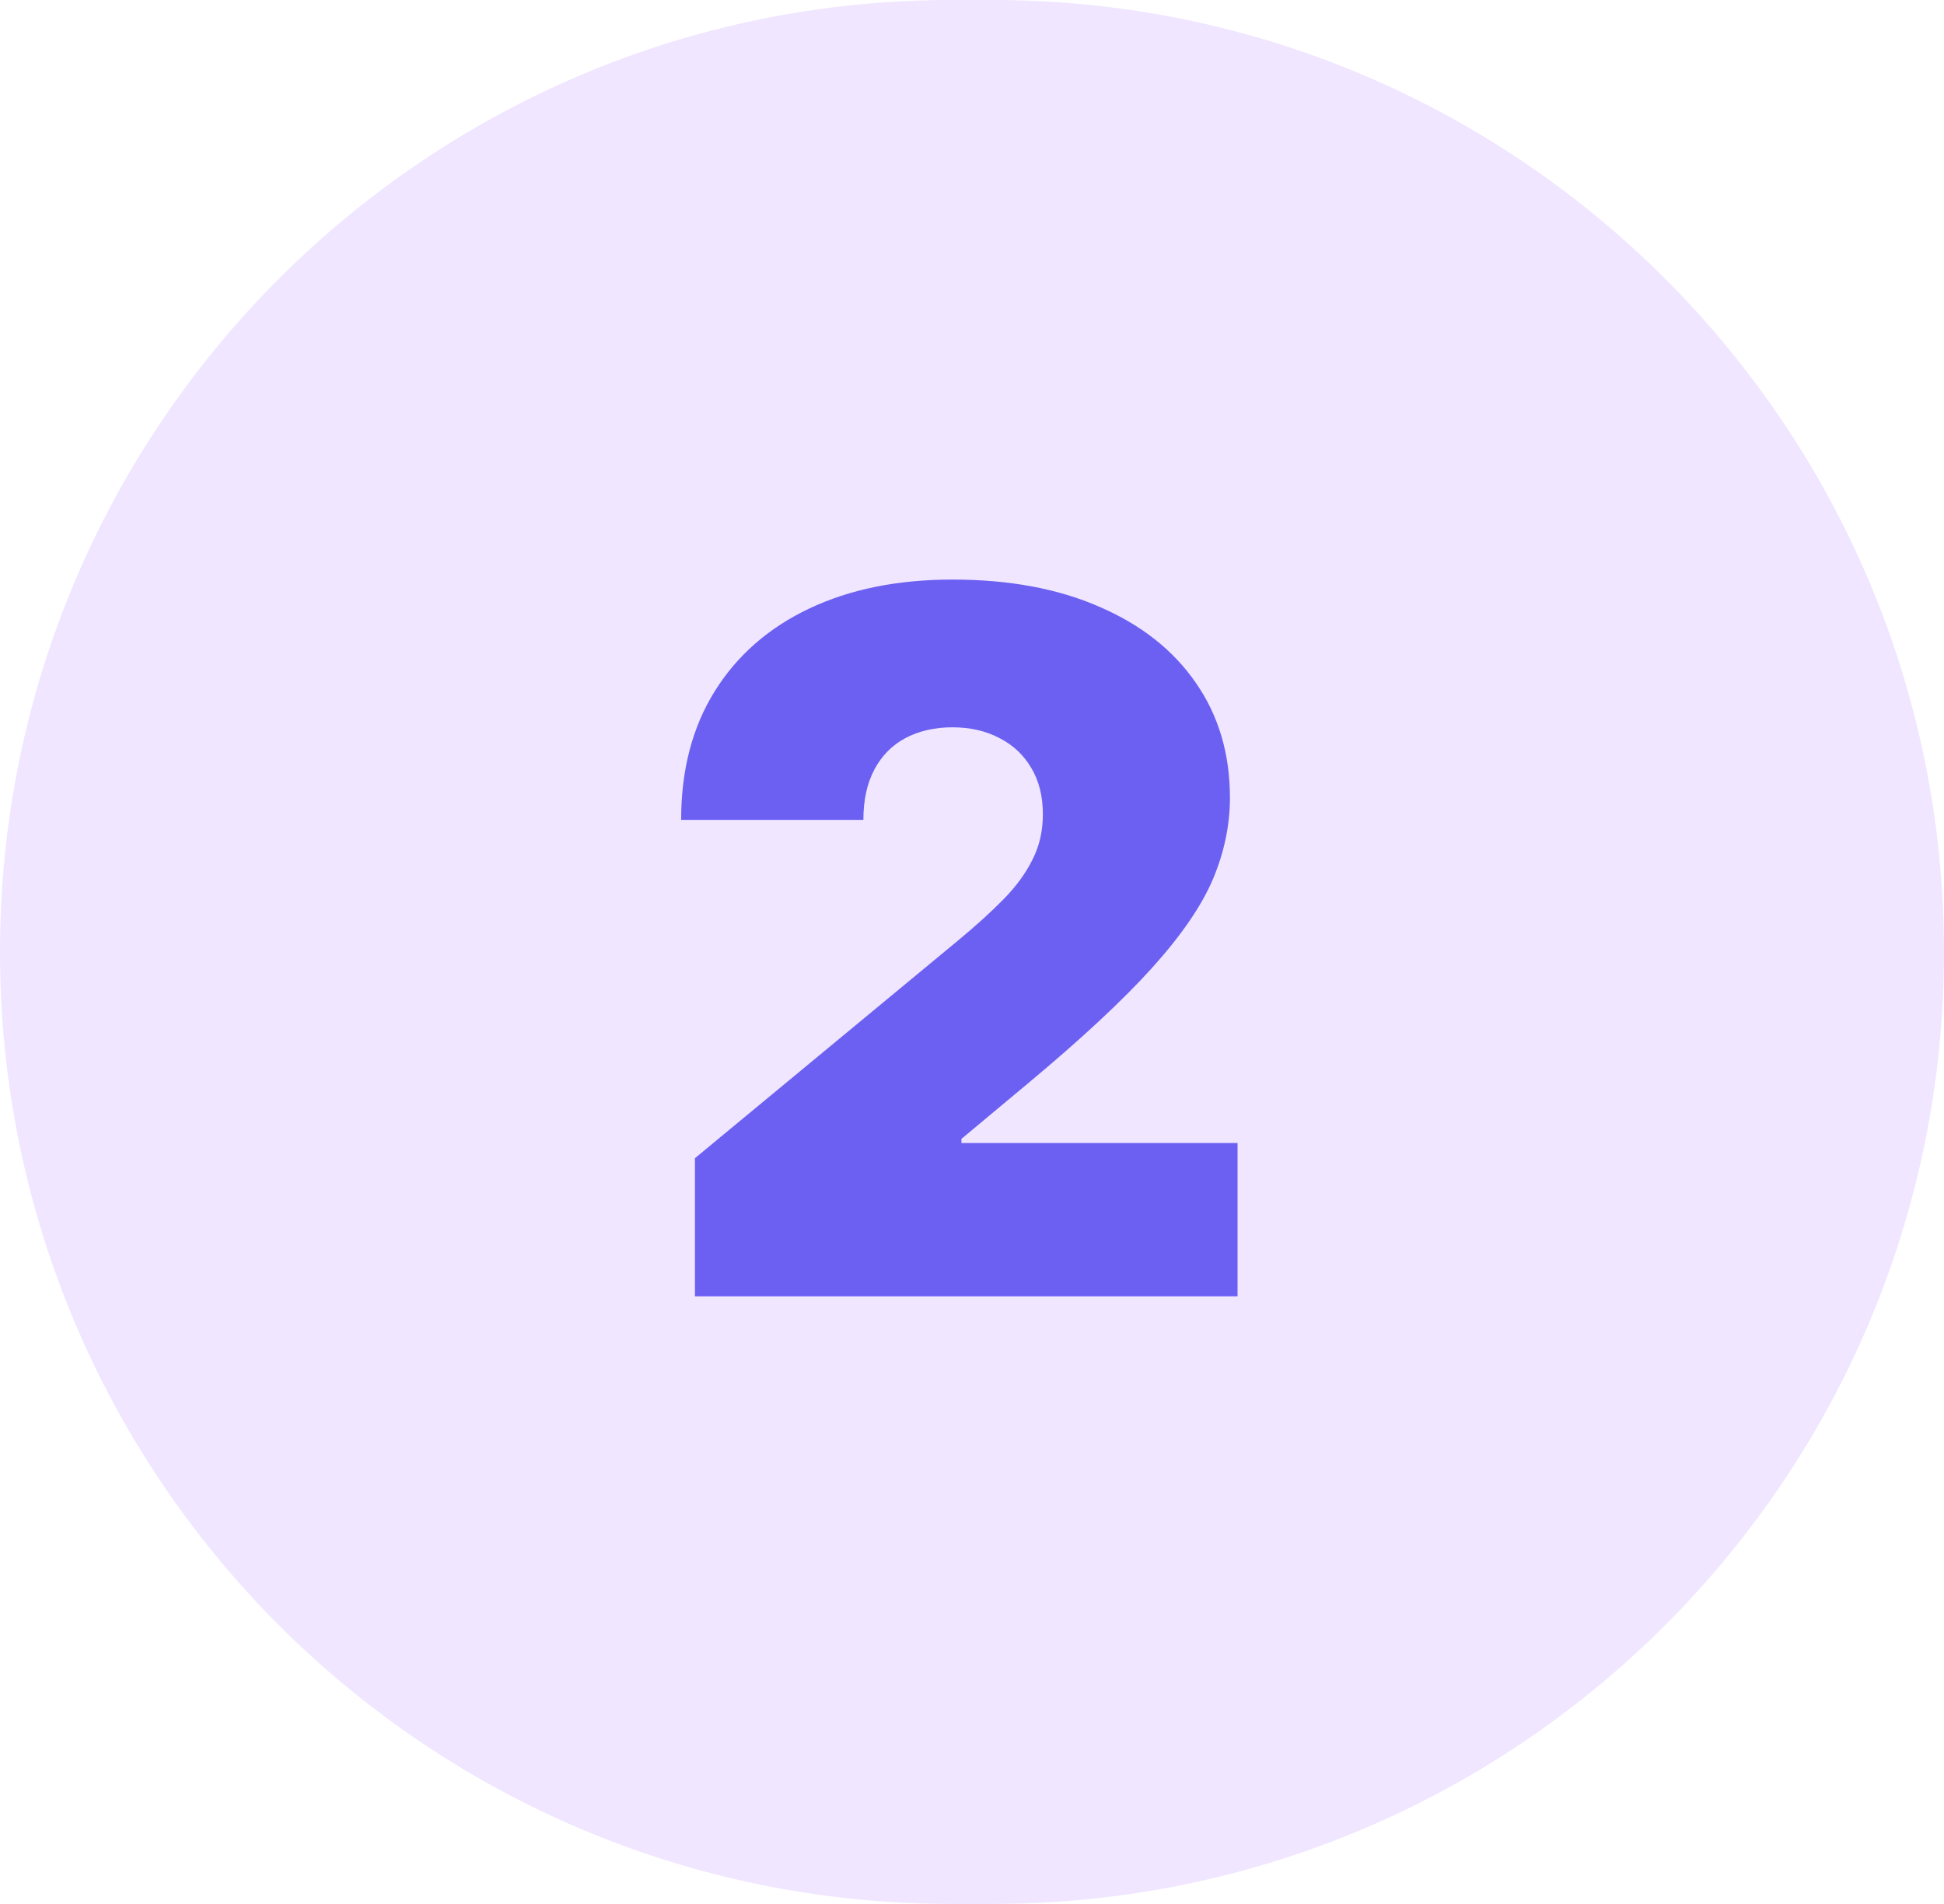
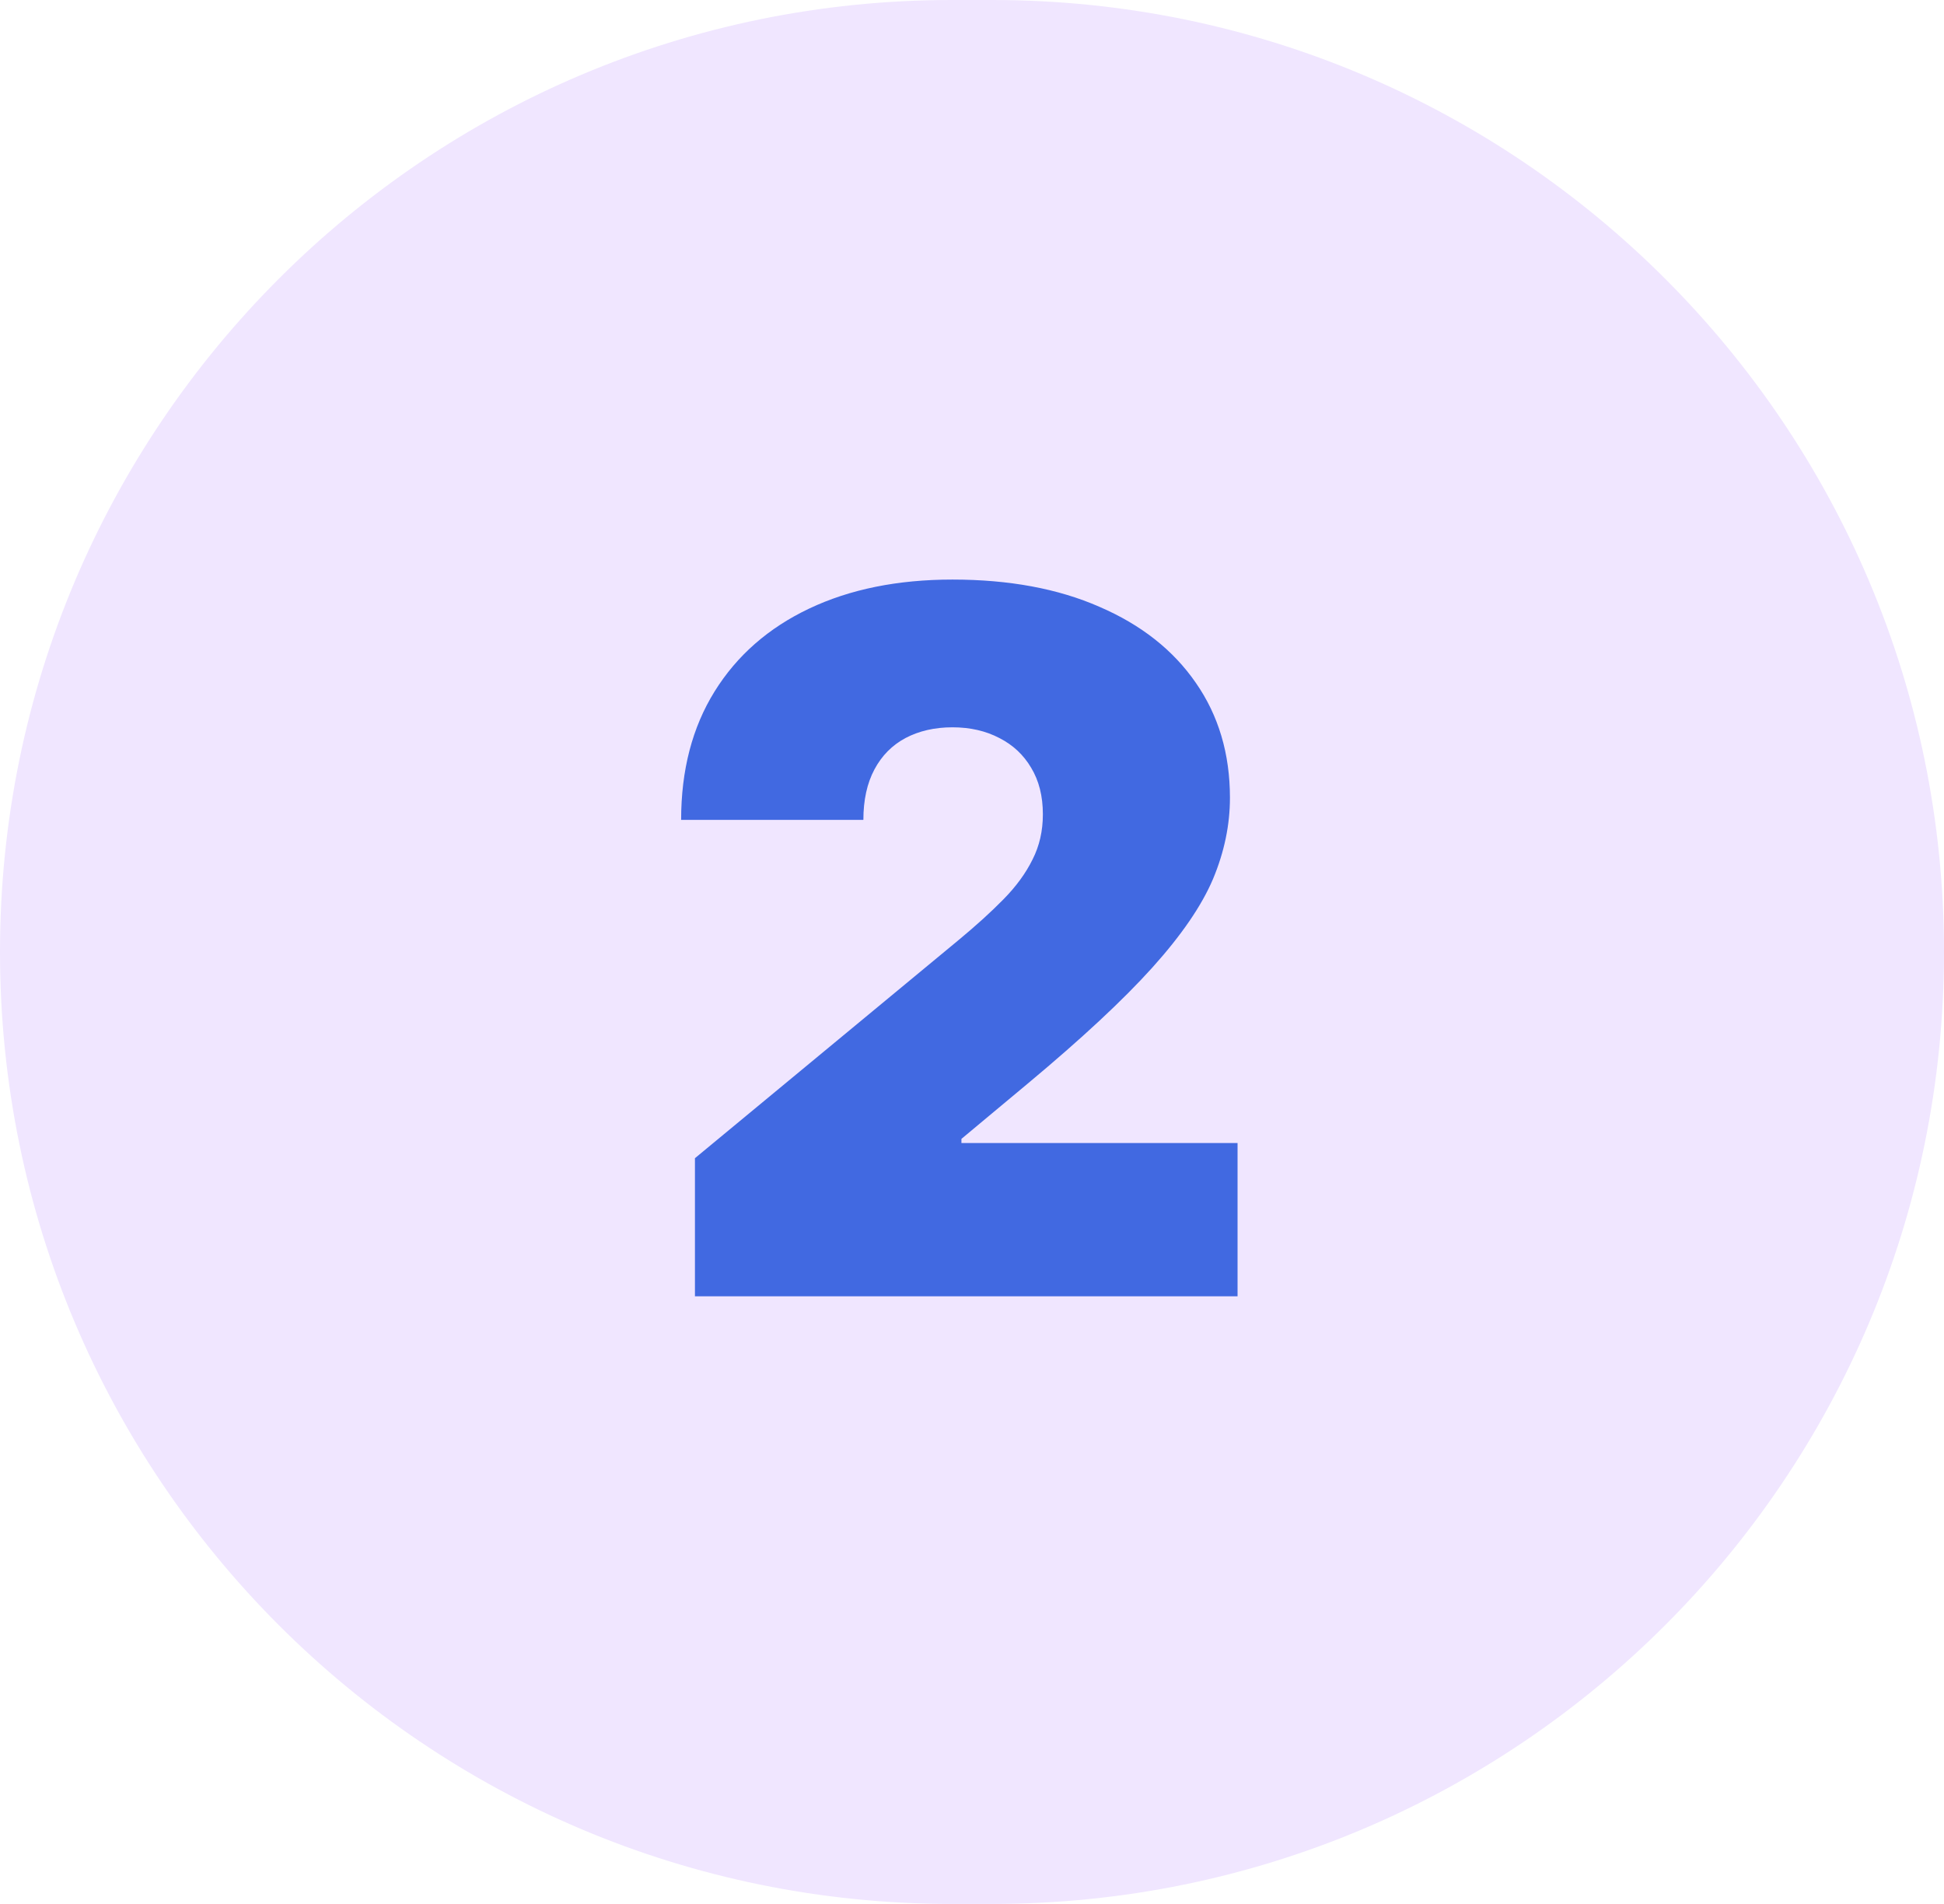
<svg xmlns="http://www.w3.org/2000/svg" width="48" height="47" viewBox="0 0 48 47" fill="none">
  <rect width="48" height="47" rx="23.5" fill="#F0E6FF" />
-   <path d="M17.159 32V28.591L23.671 23.204C24.102 22.847 24.472 22.511 24.778 22.199C25.091 21.881 25.329 21.554 25.494 21.219C25.665 20.884 25.75 20.511 25.75 20.102C25.75 19.653 25.653 19.27 25.46 18.952C25.273 18.634 25.011 18.389 24.676 18.219C24.341 18.043 23.954 17.954 23.517 17.954C23.079 17.954 22.693 18.043 22.358 18.219C22.028 18.395 21.773 18.653 21.591 18.994C21.409 19.335 21.318 19.75 21.318 20.239H16.818C16.818 19.011 17.094 17.954 17.645 17.068C18.196 16.182 18.974 15.5 19.98 15.023C20.986 14.546 22.165 14.307 23.517 14.307C24.915 14.307 26.125 14.531 27.148 14.98C28.176 15.423 28.969 16.048 29.526 16.855C30.088 17.662 30.369 18.608 30.369 19.693C30.369 20.364 30.23 21.031 29.952 21.696C29.673 22.355 29.173 23.085 28.452 23.886C27.73 24.688 26.704 25.642 25.375 26.75L23.739 28.114V28.216H30.557V32H17.159Z" fill="#6C60F3" />
+   <path d="M17.159 32V28.591L23.671 23.204C24.102 22.847 24.472 22.511 24.778 22.199C25.091 21.881 25.329 21.554 25.494 21.219C25.665 20.884 25.75 20.511 25.75 20.102C25.75 19.653 25.653 19.27 25.46 18.952C25.273 18.634 25.011 18.389 24.676 18.219C24.341 18.043 23.954 17.954 23.517 17.954C23.079 17.954 22.693 18.043 22.358 18.219C22.028 18.395 21.773 18.653 21.591 18.994C21.409 19.335 21.318 19.75 21.318 20.239H16.818C16.818 19.011 17.094 17.954 17.645 17.068C18.196 16.182 18.974 15.5 19.98 15.023C20.986 14.546 22.165 14.307 23.517 14.307C24.915 14.307 26.125 14.531 27.148 14.98C28.176 15.423 28.969 16.048 29.526 16.855C30.088 17.662 30.369 18.608 30.369 19.693C30.369 20.364 30.23 21.031 29.952 21.696C29.673 22.355 29.173 23.085 28.452 23.886C27.73 24.688 26.704 25.642 25.375 26.75L23.739 28.114V28.216H30.557V32H17.159Z" fill="#4169E1" />
</svg>
